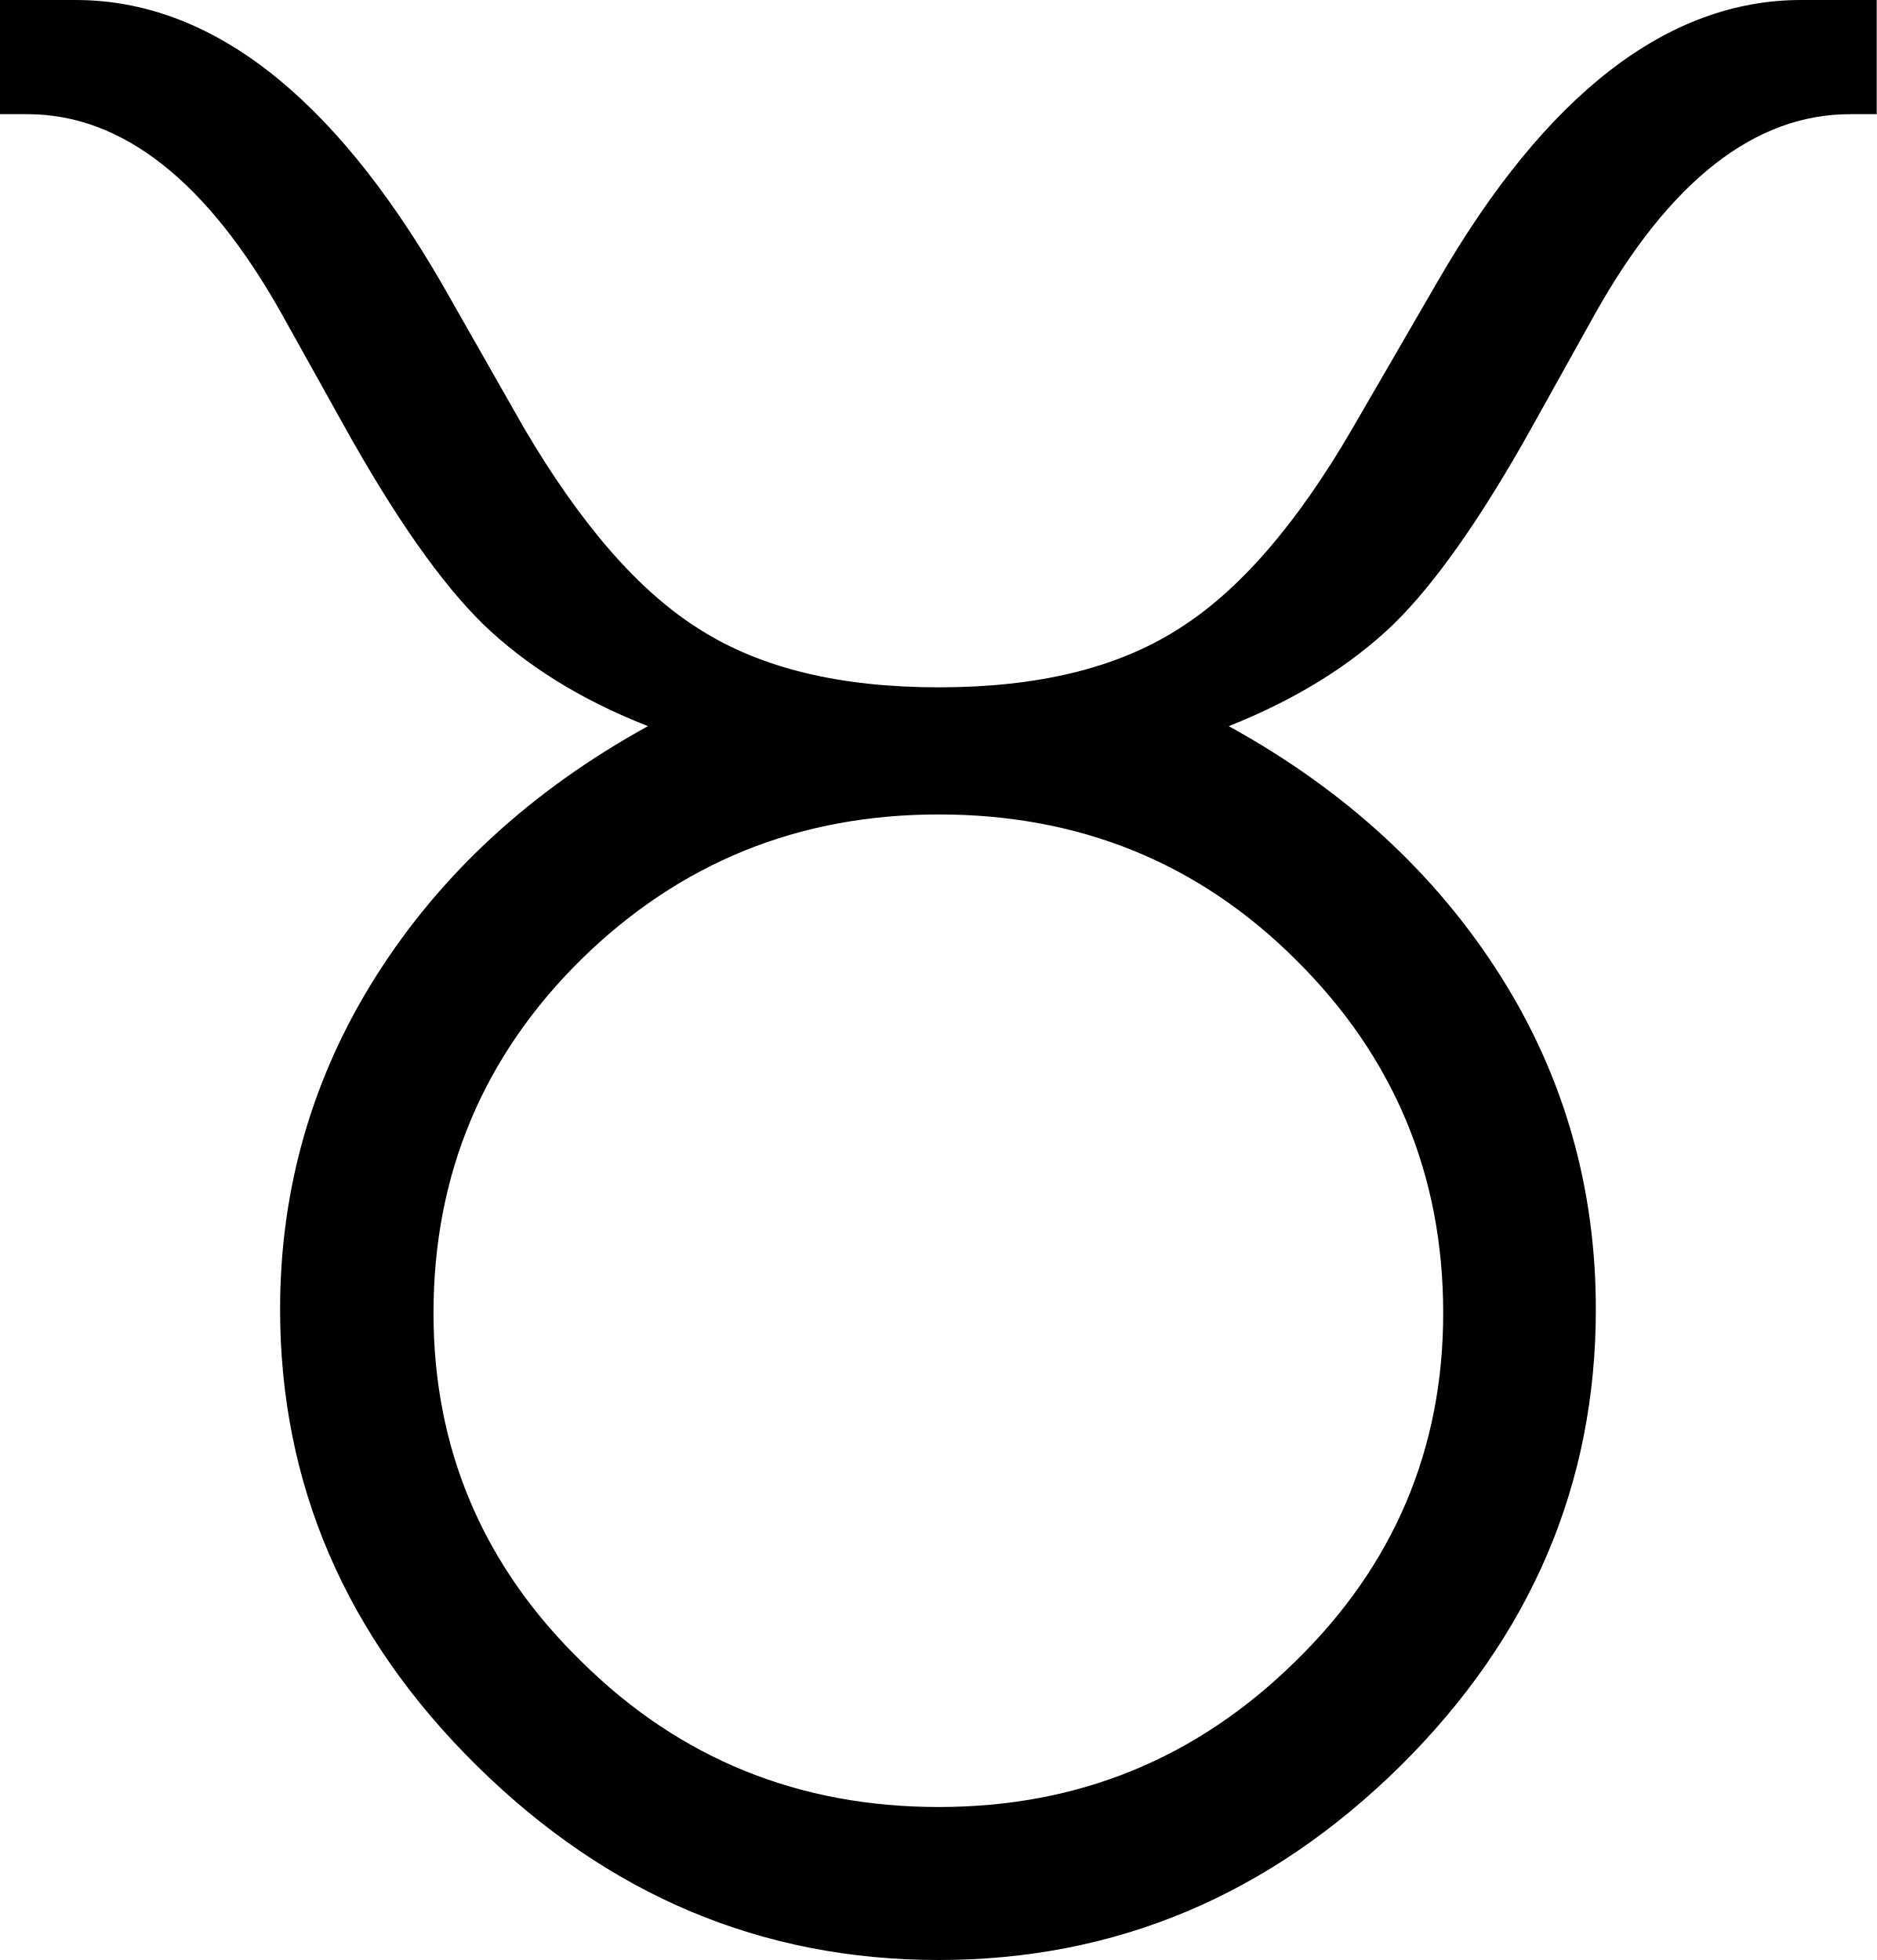
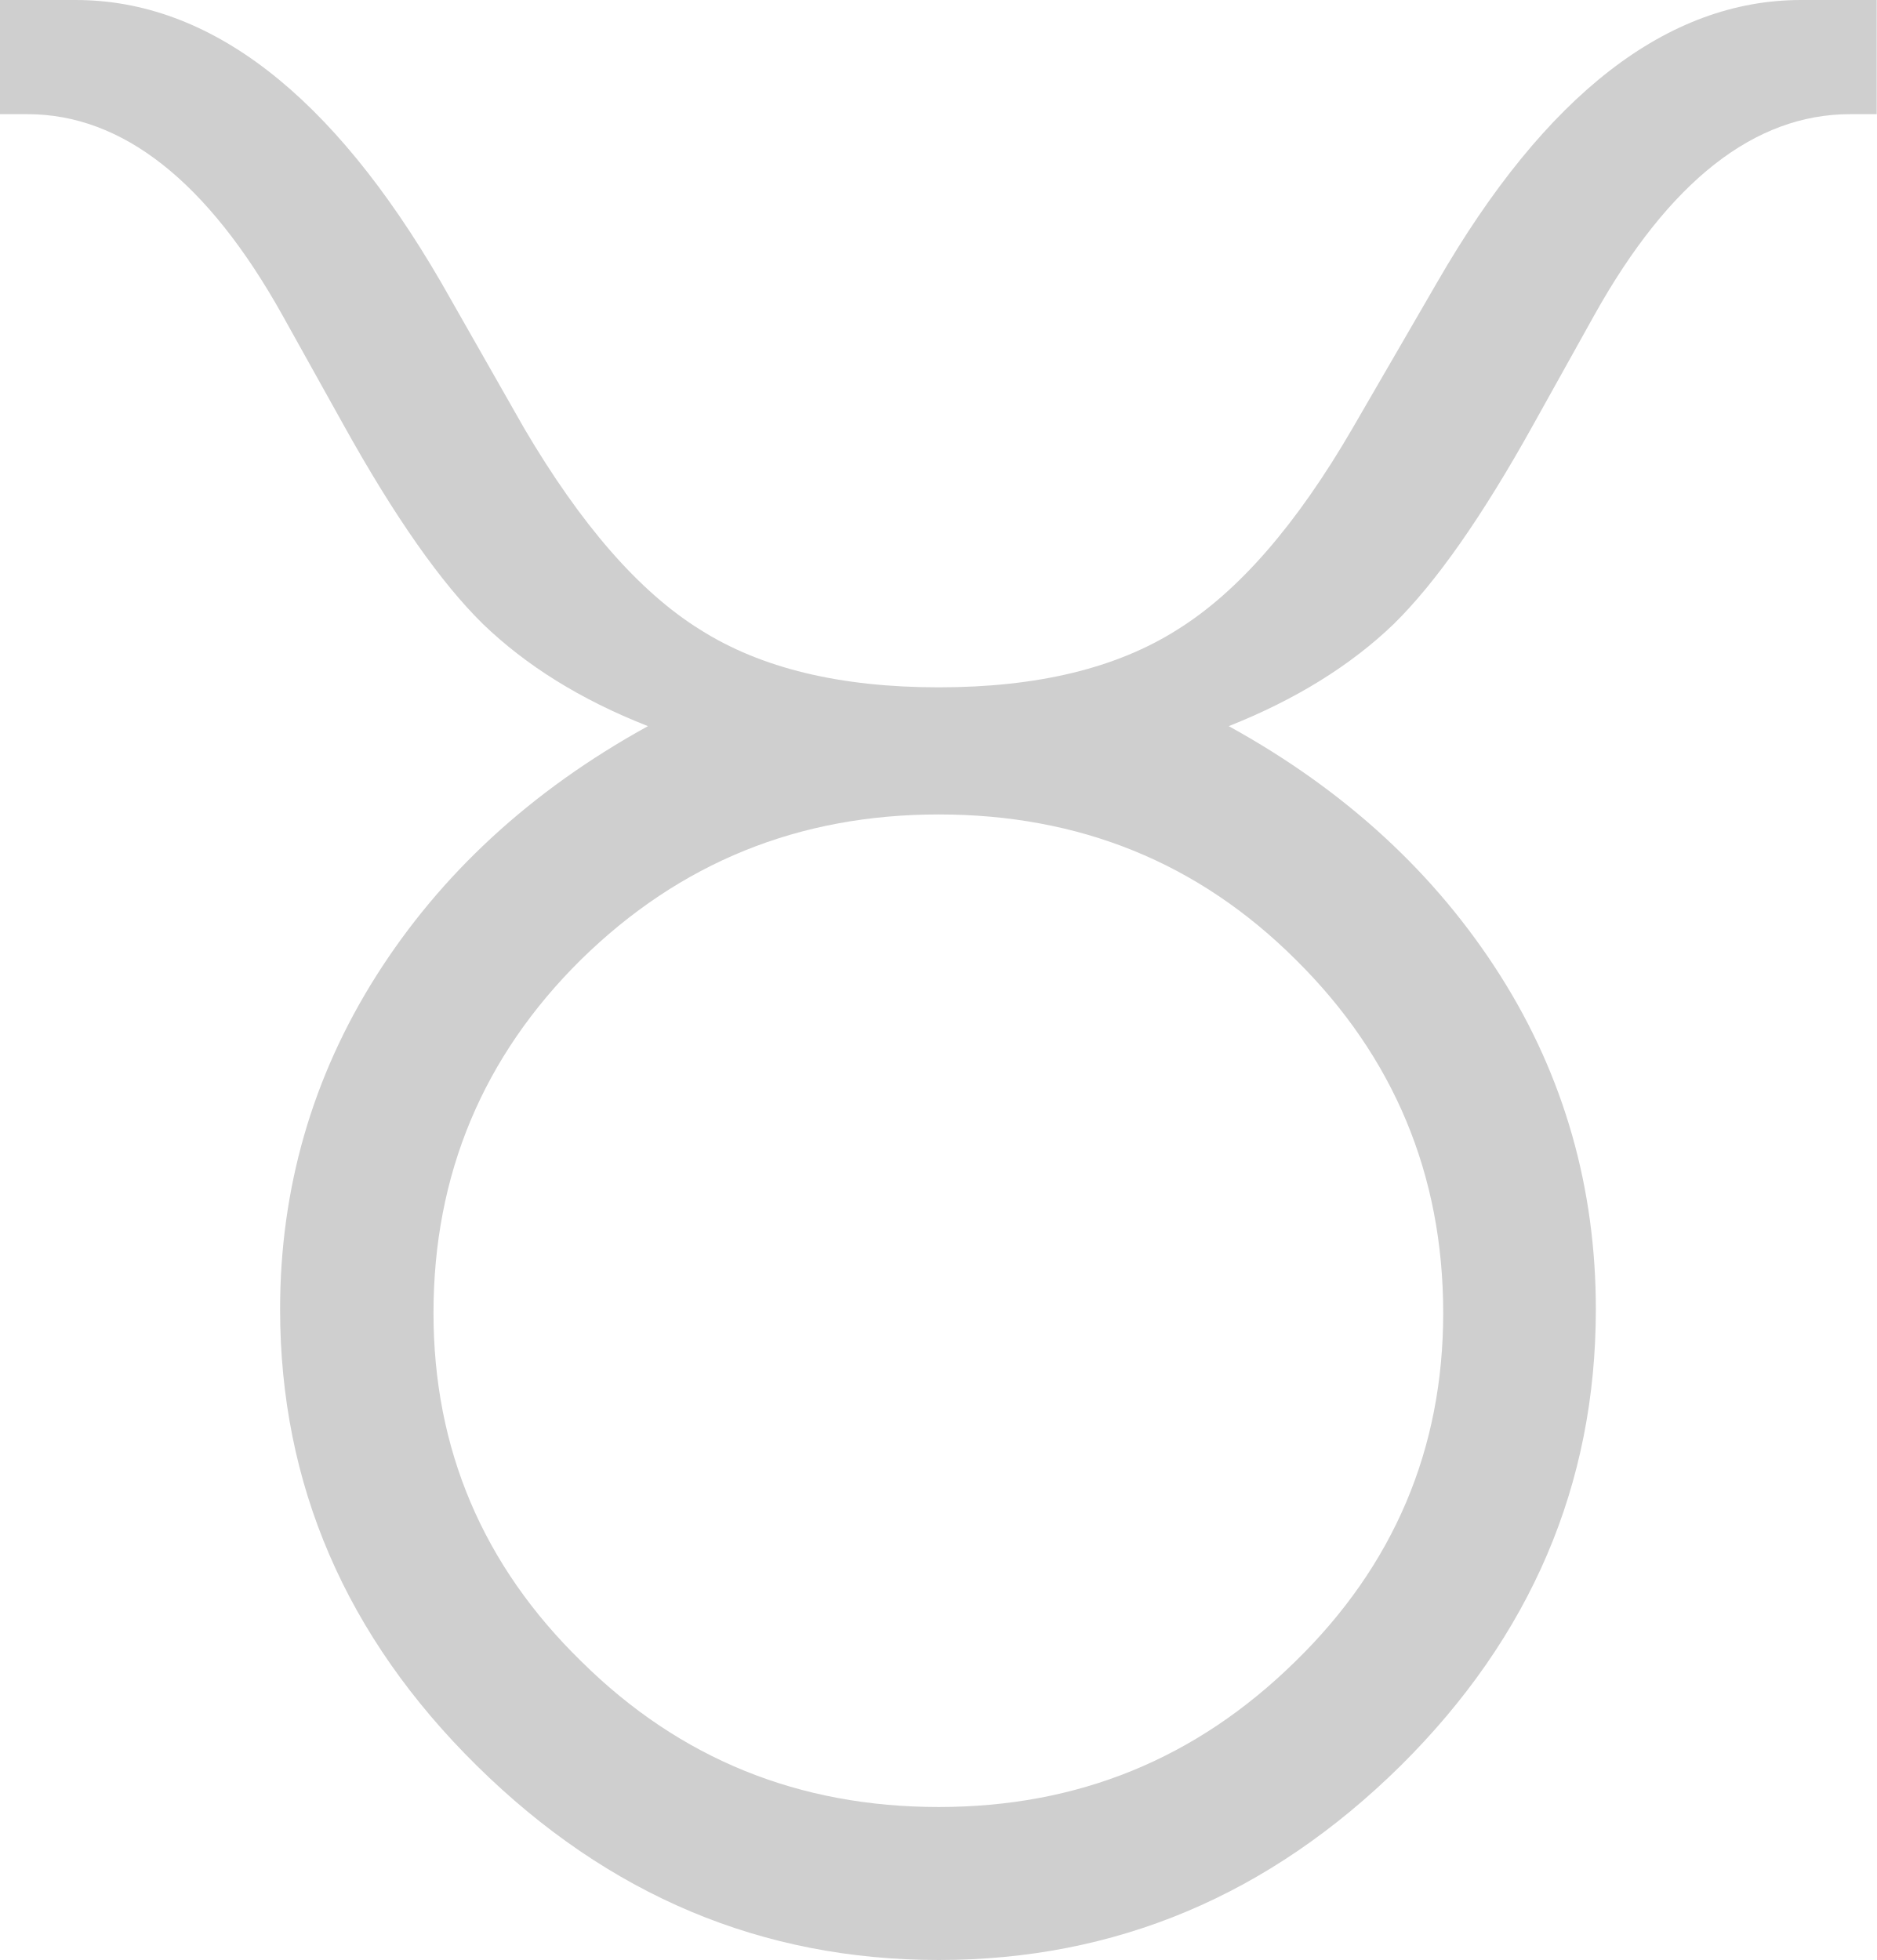
- <svg xmlns="http://www.w3.org/2000/svg" xml:space="preserve" width="180pt" height="188pt" style="shape-rendering:geometricPrecision; text-rendering:geometricPrecision; image-rendering:optimizeQuality; fill-rule:evenodd" viewBox="0 0 8268 11692" id="svg614">
+ <svg xmlns="http://www.w3.org/2000/svg" xml:space="preserve" width="180pt" height="188pt" style="shape-rendering:geometricPrecision; text-rendering:geometricPrecision; image-rendering:optimizeQuality; fill-rule:evenodd" viewBox="0 0 8268 11692" id="svg614" version="1.1">
  <defs id="defs615">
    <style type="text/css" id="style616">
    .fil0 {fill:#000000}
   </style>
  </defs>
-   <g id="Layer 1" transform="matrix(4.552447,0,0,4.540583,-8401.163,-13199.48)">
-     <path class="fil0" d="M2373 3861c-89,-35 -160,-80 -216,-134 -55,-54 -116,-141 -183,-262l-80 -144c-98,-176 -210,-264 -334,-264l-36 0 0 -150 99 0c176,0 336,124 479,371l109 192c74,126 150,214 230,264 80,51 184,76 313,76 129,0 233,-25 313,-76 80,-50 156,-138 229,-264l111 -192c142,-247 302,-371 477,-371l99 0 0 150 -35 0c-125,0 -237,88 -335,264l-80 144c-67,121 -128,208 -183,262 -56,54 -128,99 -216,134 154,85 272,195 356,328 84,133 125,280 125,438 0,230 -85,430 -256,600 -172,170 -373,255 -605,255 -232,0 -433,-85 -605,-255 -172,-170 -258,-370 -258,-600 0,-158 42,-305 126,-438 84,-133 202,-243 356,-328zm381 1420c182,0 337,-63 467,-191 129,-126 194,-279 194,-458 0,-182 -65,-337 -193,-464 -128,-128 -284,-191 -468,-191 -183,0 -339,63 -469,191 -128,127 -193,282 -193,464 0,179 65,332 194,458 129,128 285,191 468,191z" id="path618" />
+   <g id="Layer 1" transform="matrix(4.552447,0,0,4.540583,-8401.163,-13199.48)" style="fill:#cfcfcf;fill-opacity:1">
+     <path class="fil0" d="M2373 3861c-89,-35 -160,-80 -216,-134 -55,-54 -116,-141 -183,-262l-80 -144c-98,-176 -210,-264 -334,-264l-36 0 0 -150 99 0c176,0 336,124 479,371l109 192c74,126 150,214 230,264 80,51 184,76 313,76 129,0 233,-25 313,-76 80,-50 156,-138 229,-264l111 -192c142,-247 302,-371 477,-371l99 0 0 150 -35 0c-125,0 -237,88 -335,264l-80 144c-67,121 -128,208 -183,262 -56,54 -128,99 -216,134 154,85 272,195 356,328 84,133 125,280 125,438 0,230 -85,430 -256,600 -172,170 -373,255 -605,255 -232,0 -433,-85 -605,-255 -172,-170 -258,-370 -258,-600 0,-158 42,-305 126,-438 84,-133 202,-243 356,-328zm381 1420c182,0 337,-63 467,-191 129,-126 194,-279 194,-458 0,-182 -65,-337 -193,-464 -128,-128 -284,-191 -468,-191 -183,0 -339,63 -469,191 -128,127 -193,282 -193,464 0,179 65,332 194,458 129,128 285,191 468,191z" id="path618" style="fill:#cfcfcf;fill-opacity:1" />
  </g>
</svg>
